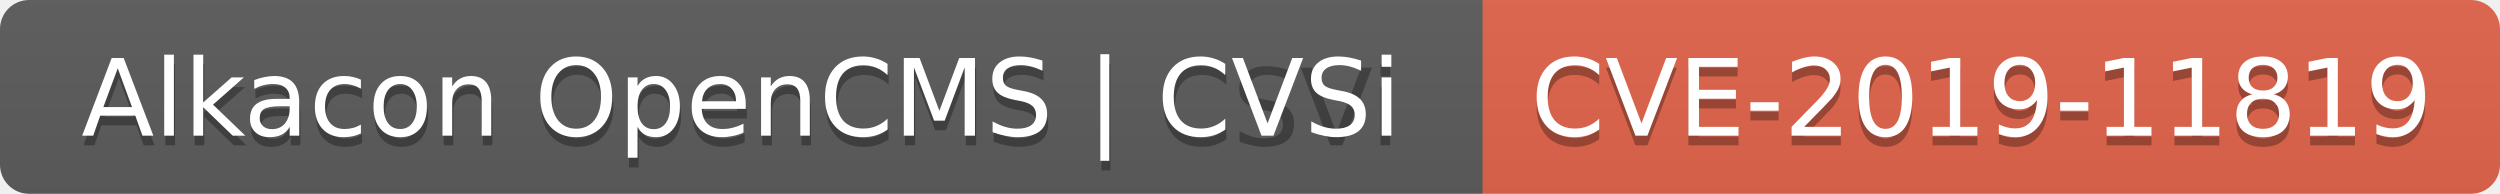
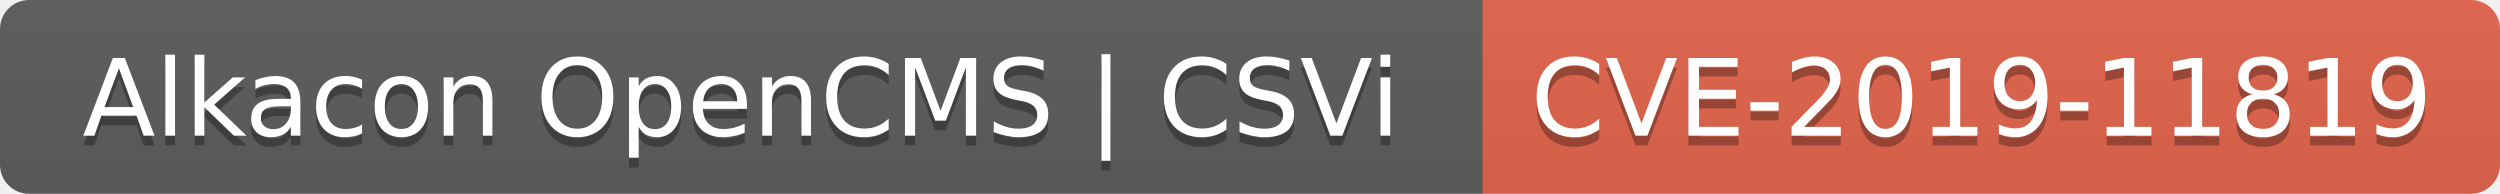
<svg xmlns="http://www.w3.org/2000/svg" width="258" height="20">
  <linearGradient id="b" x2="0" y2="100%">
    <stop offset="0" stop-color="#bbb" stop-opacity=".1" />
    <stop offset="1" stop-opacity=".1" />
  </linearGradient>
  <mask id="a">
    <rect width="258" height="20" rx="3" fill="#fff" />
  </mask>
  <g mask="url(#a)">
    <path fill="#555" d="M0 0h173v50H0z" />
    <path fill="#e05d44" d="M153 0h125v50H153z" />
    <path fill="url(#b)" d="M0 0h298v50H0z" />
  </g>
  <g fill="#fff" text-anchor="middle" font-family="DejaVu Sans,Verdana,Geneva,sans-serif" font-size="11">
    <text x="76.5" y="15" fill="#010101" fill-opacity=".3">
Alkacon OpenCMS | CSVi
</text>
    <text x="76.5" y="14">
- Alkacon OpenCMS | CVSi
+ Alkacon OpenCMS | CSVi
</text>
    <text x="204.5" y="15" fill="#010101" fill-opacity=".3">
CVE-2019-11819
</text>
    <text x="204.5" y="14">
CVE-2019-11819
</text>
  </g>
</svg>
